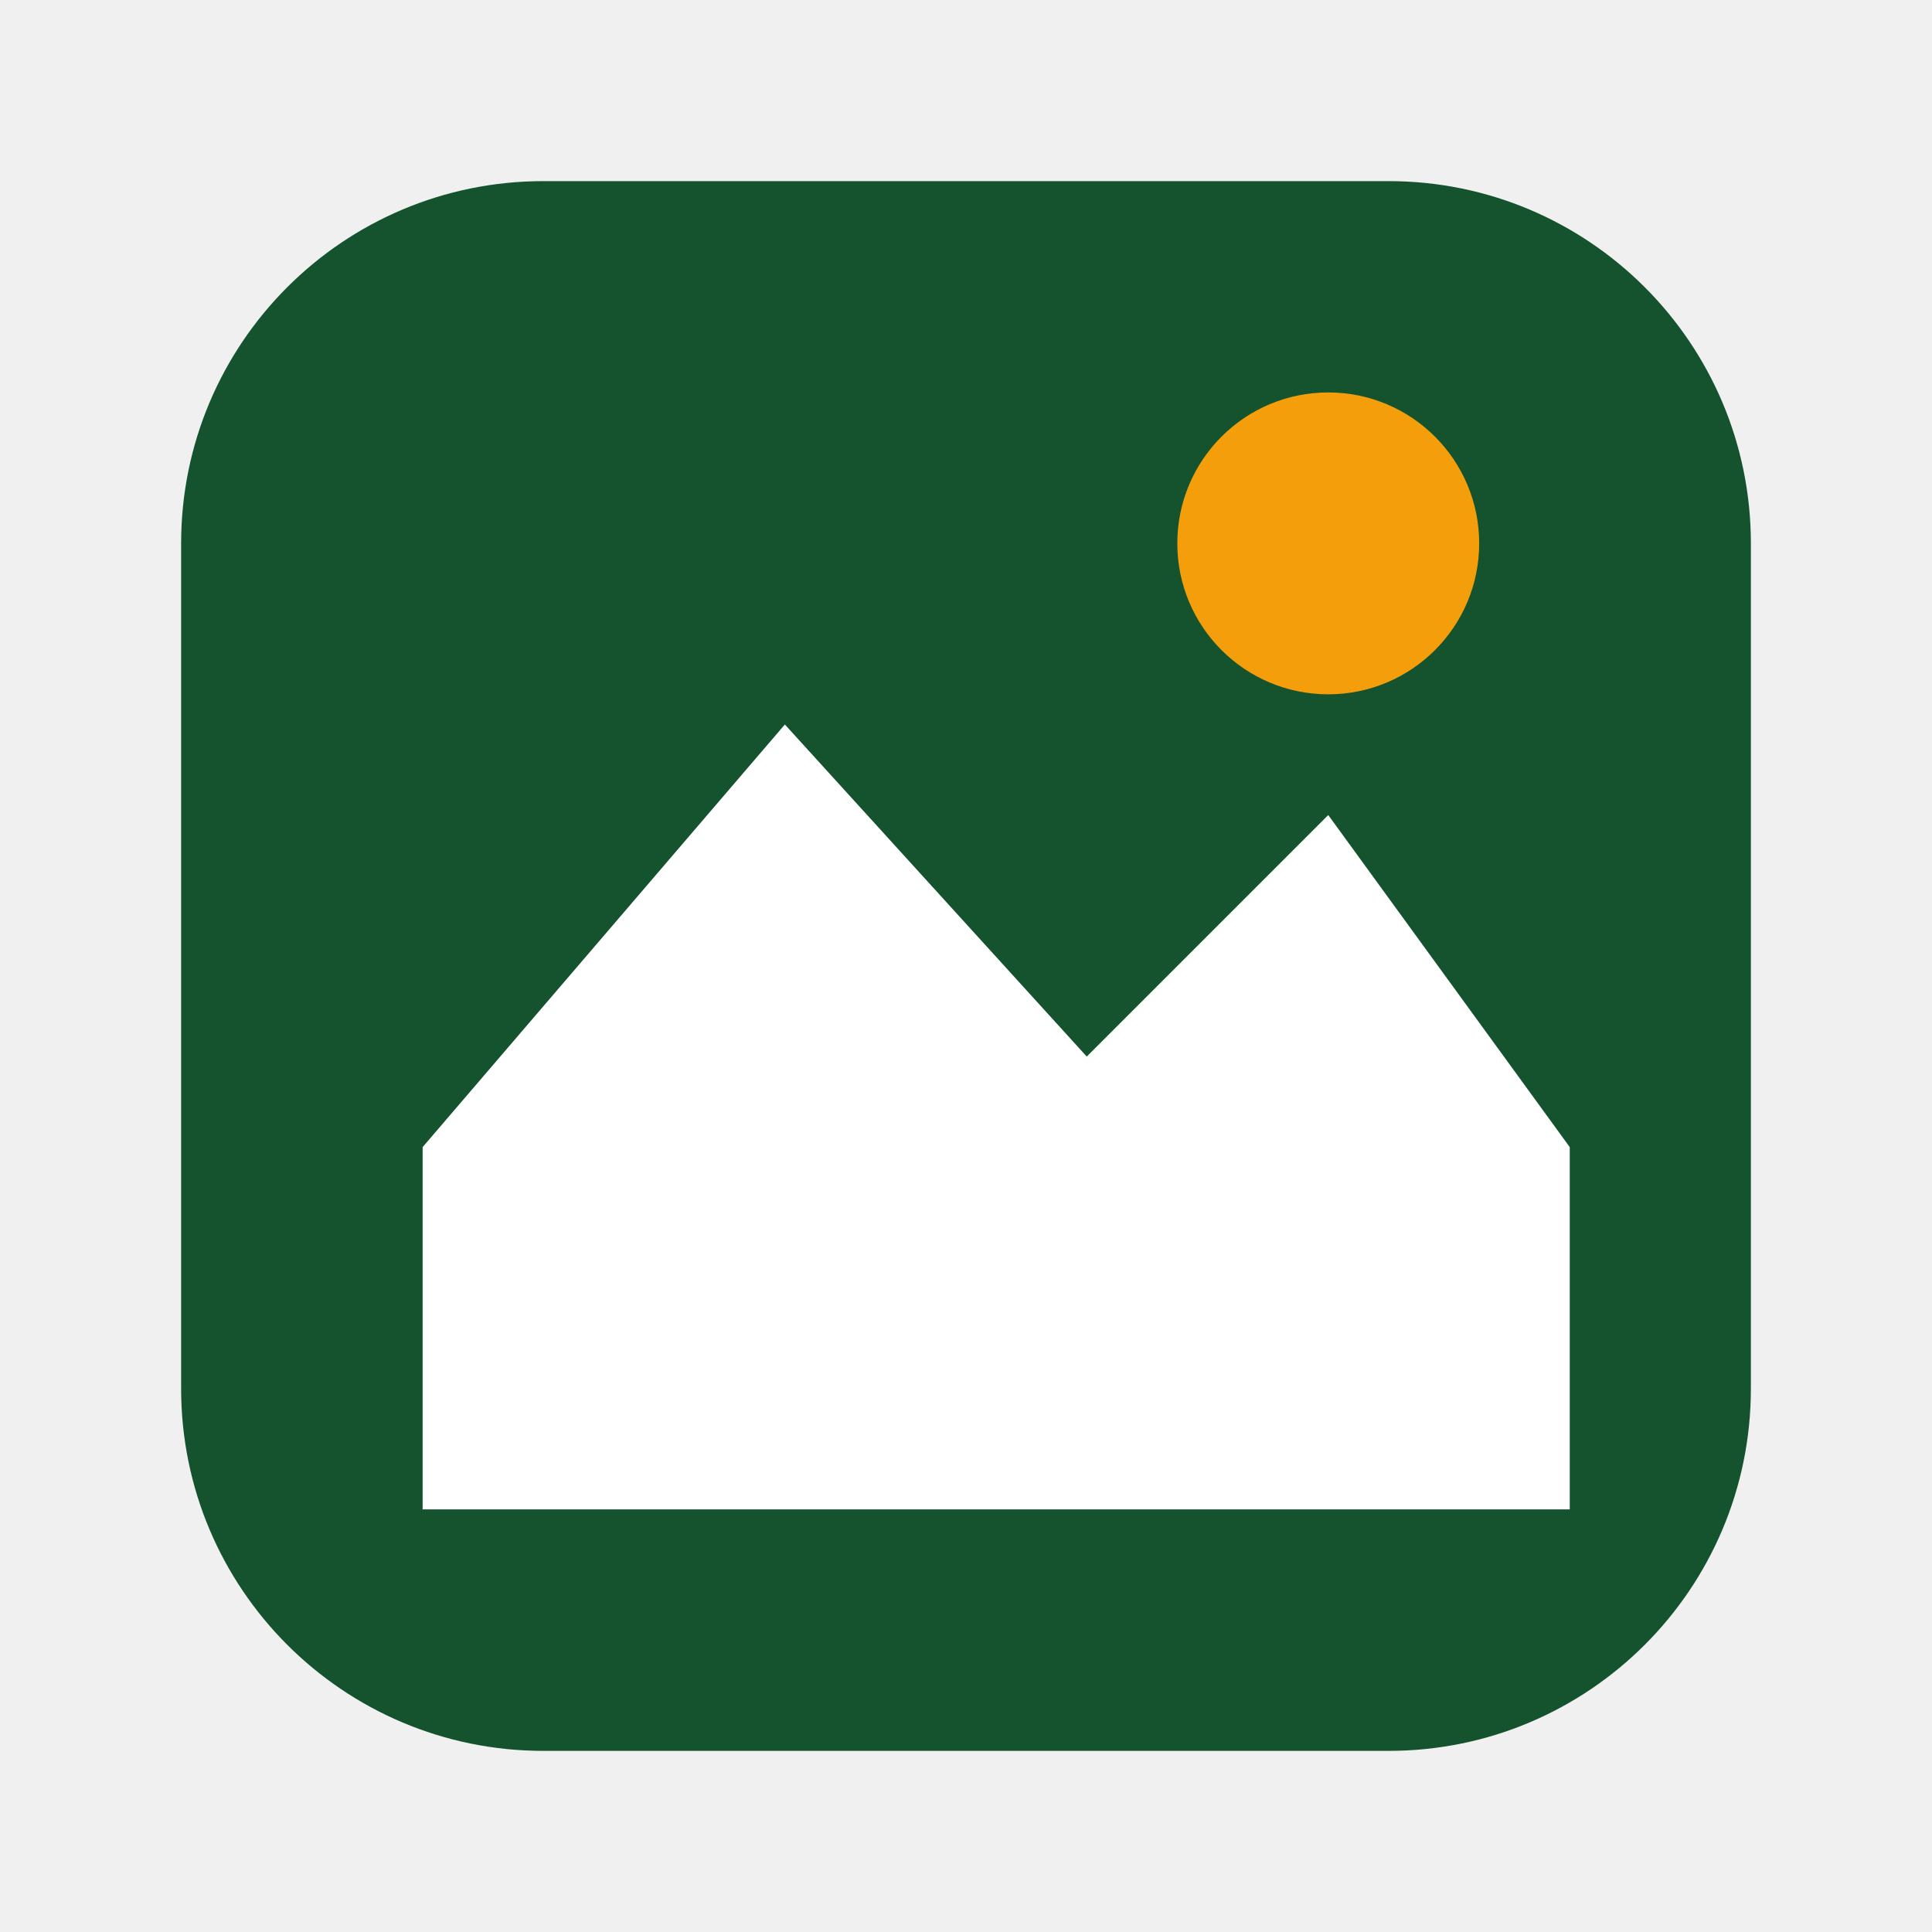
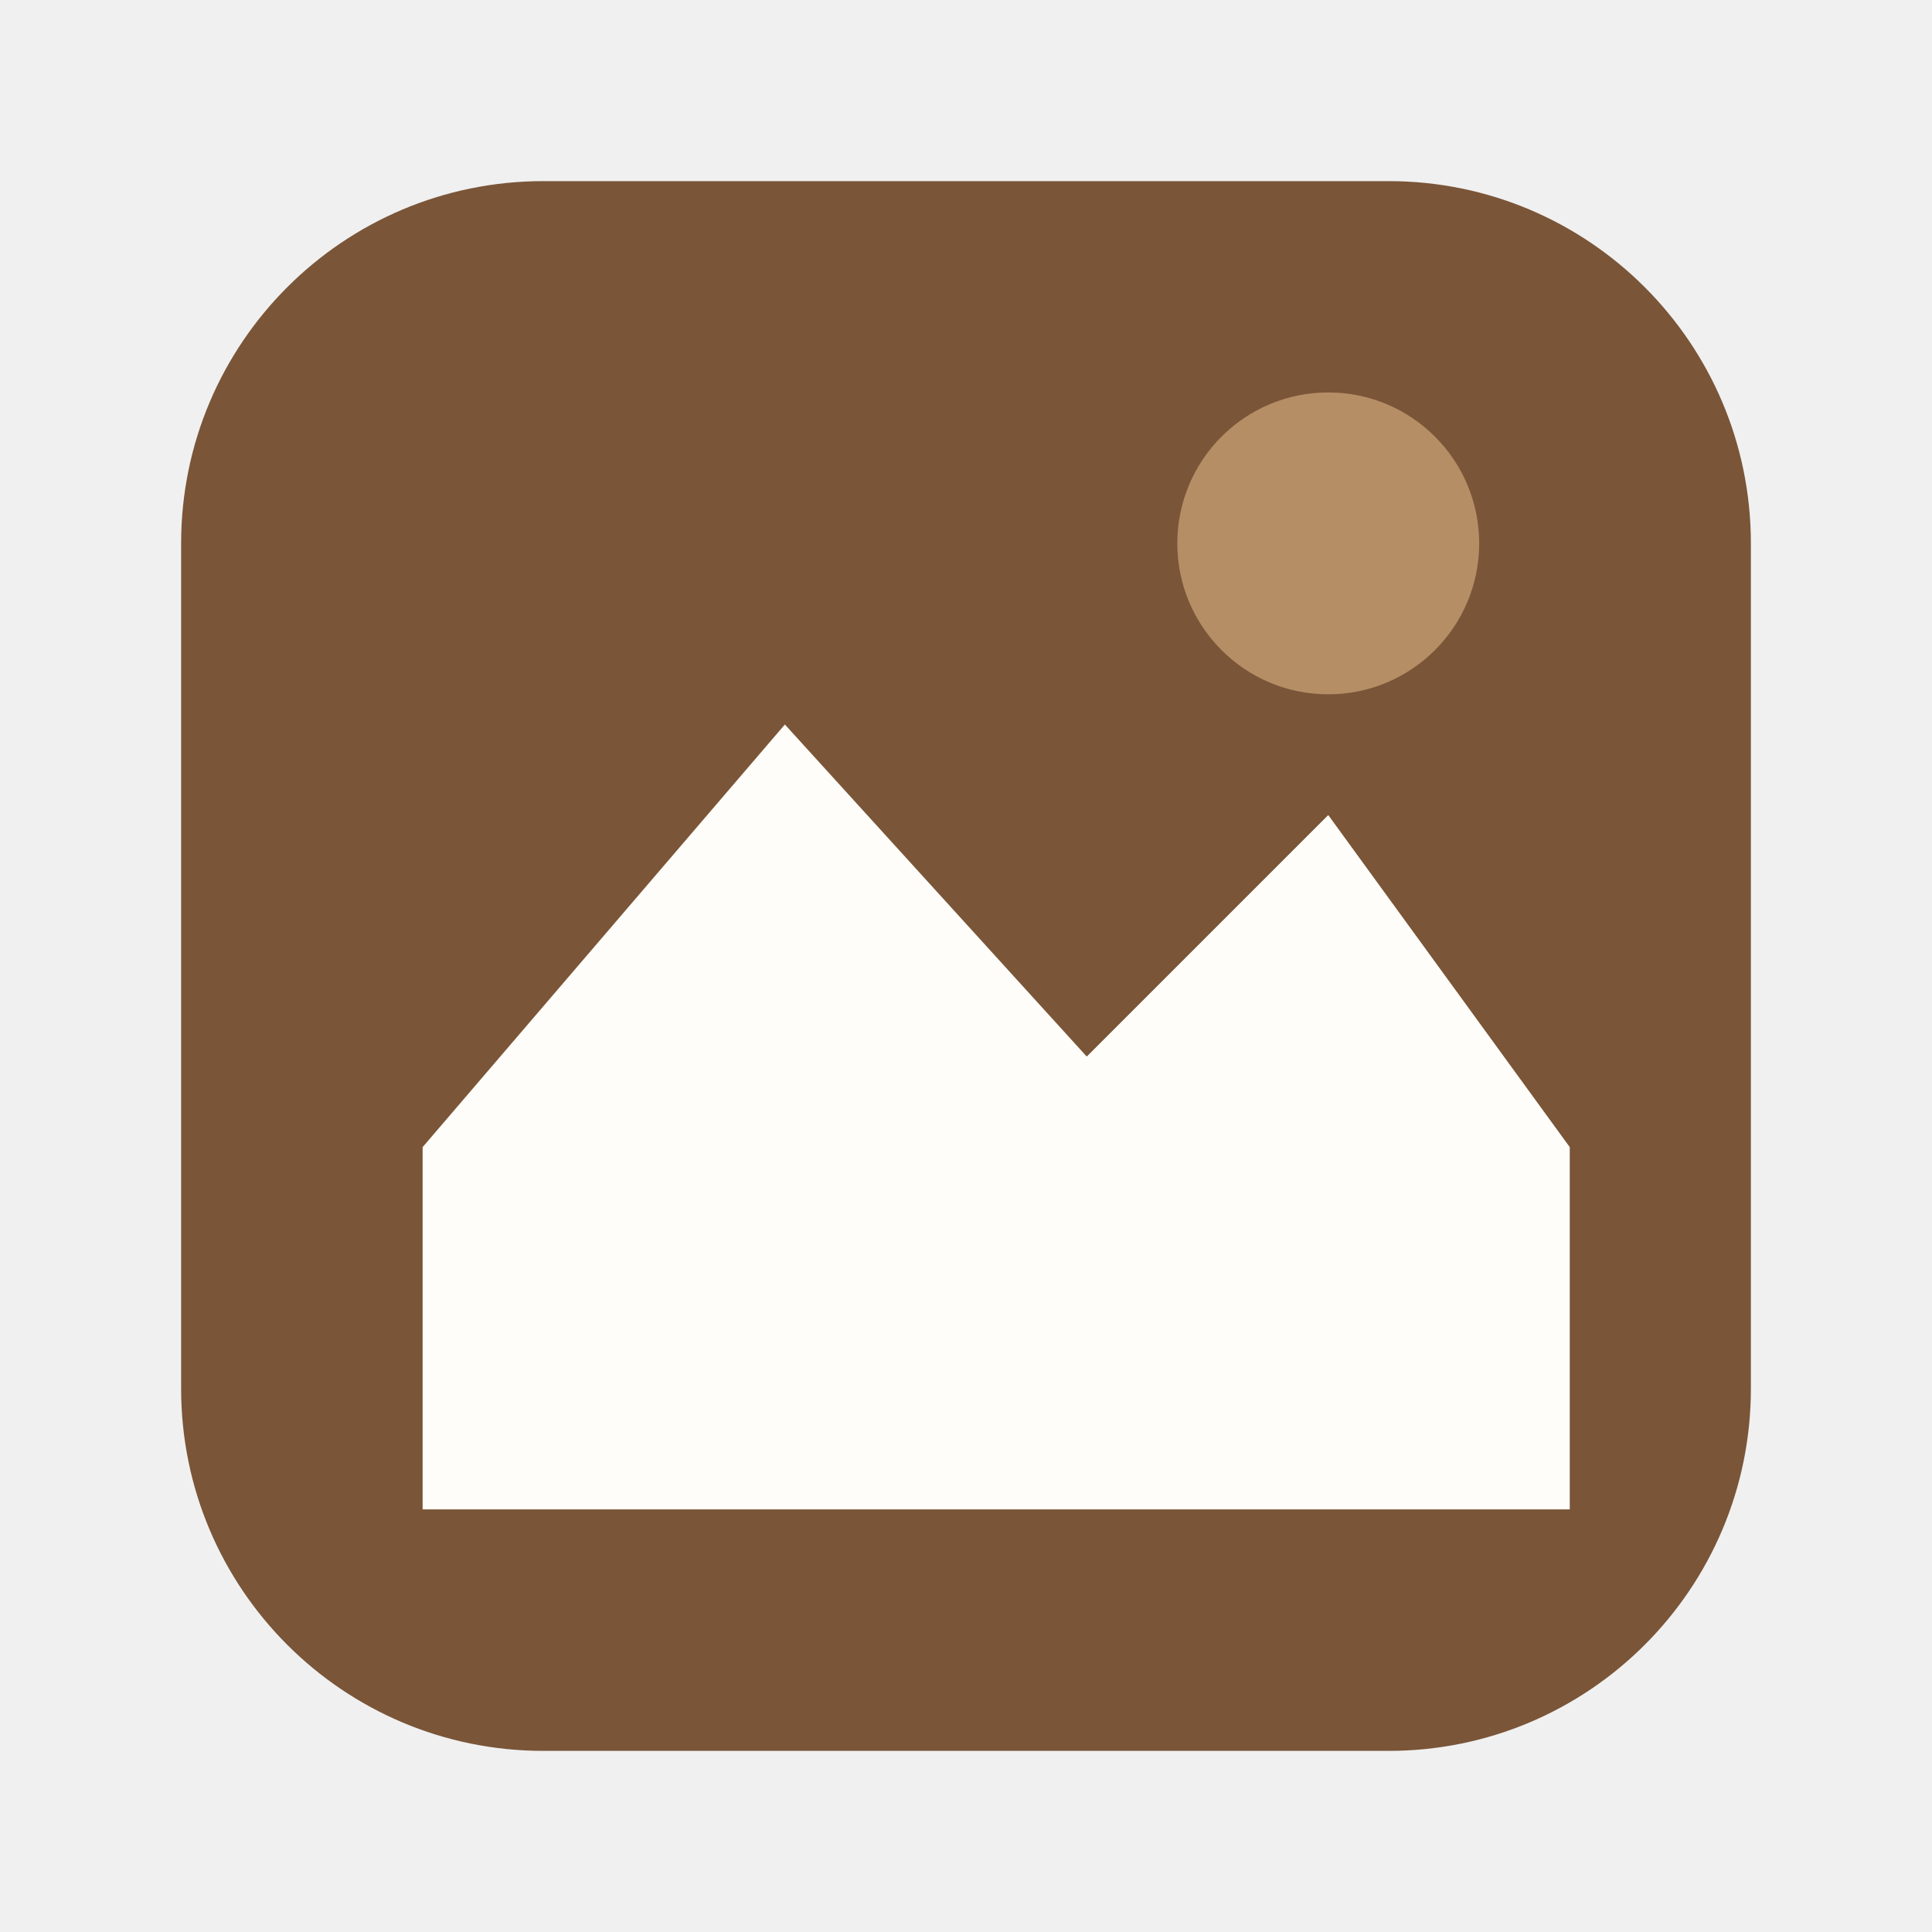
<svg xmlns="http://www.w3.org/2000/svg" viewBox="0 0 64 64">
-   <rect x="6" y="6" width="52" height="52" rx="12" fill="#14532d" />
-   <path d="M14 38l12-14 10 11 8-8 8 11v12H14z" fill="#ffffff" />
-   <circle cx="44" cy="18" r="5" fill="#f59e0b" />
+   <rect x="6" y="6" width="52" height="52" rx="12" fill="#7a5538" />
+   <path d="M14 38l12-14 10 11 8-8 8 11v12H14z" fill="#fffdf9" />
+   <circle cx="44" cy="18" r="5" fill="#b58e65" />
</svg>
